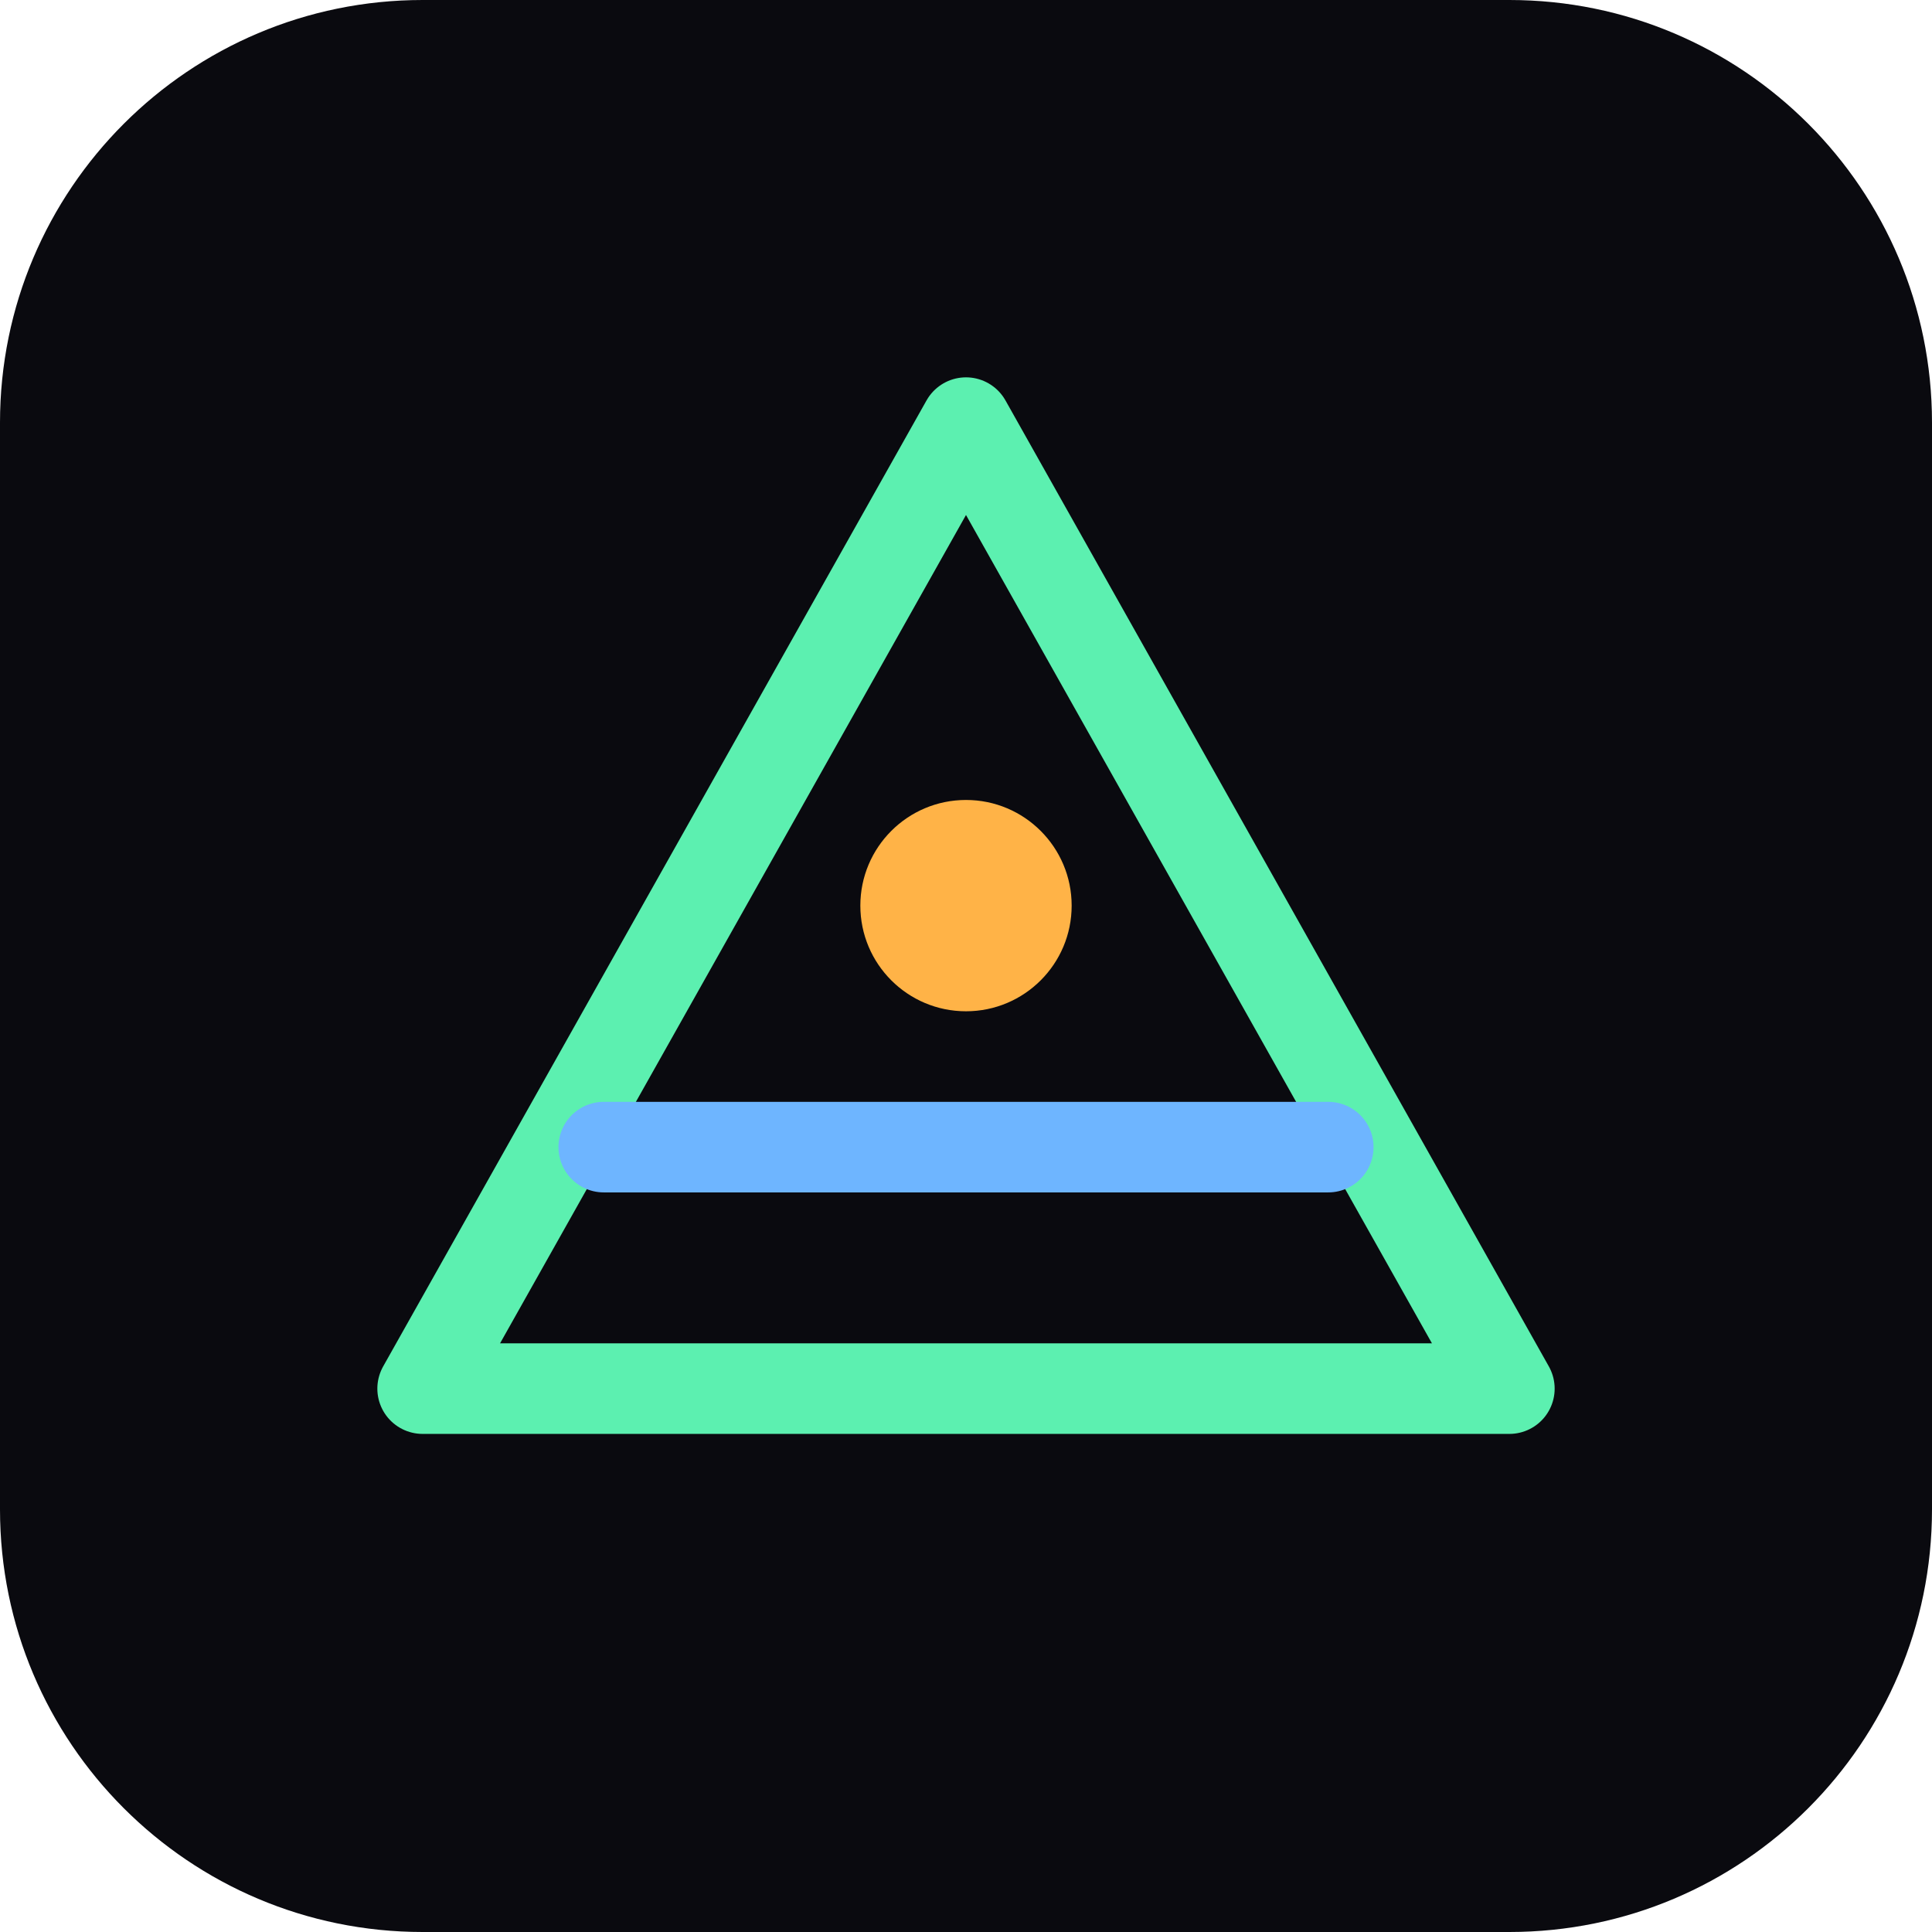
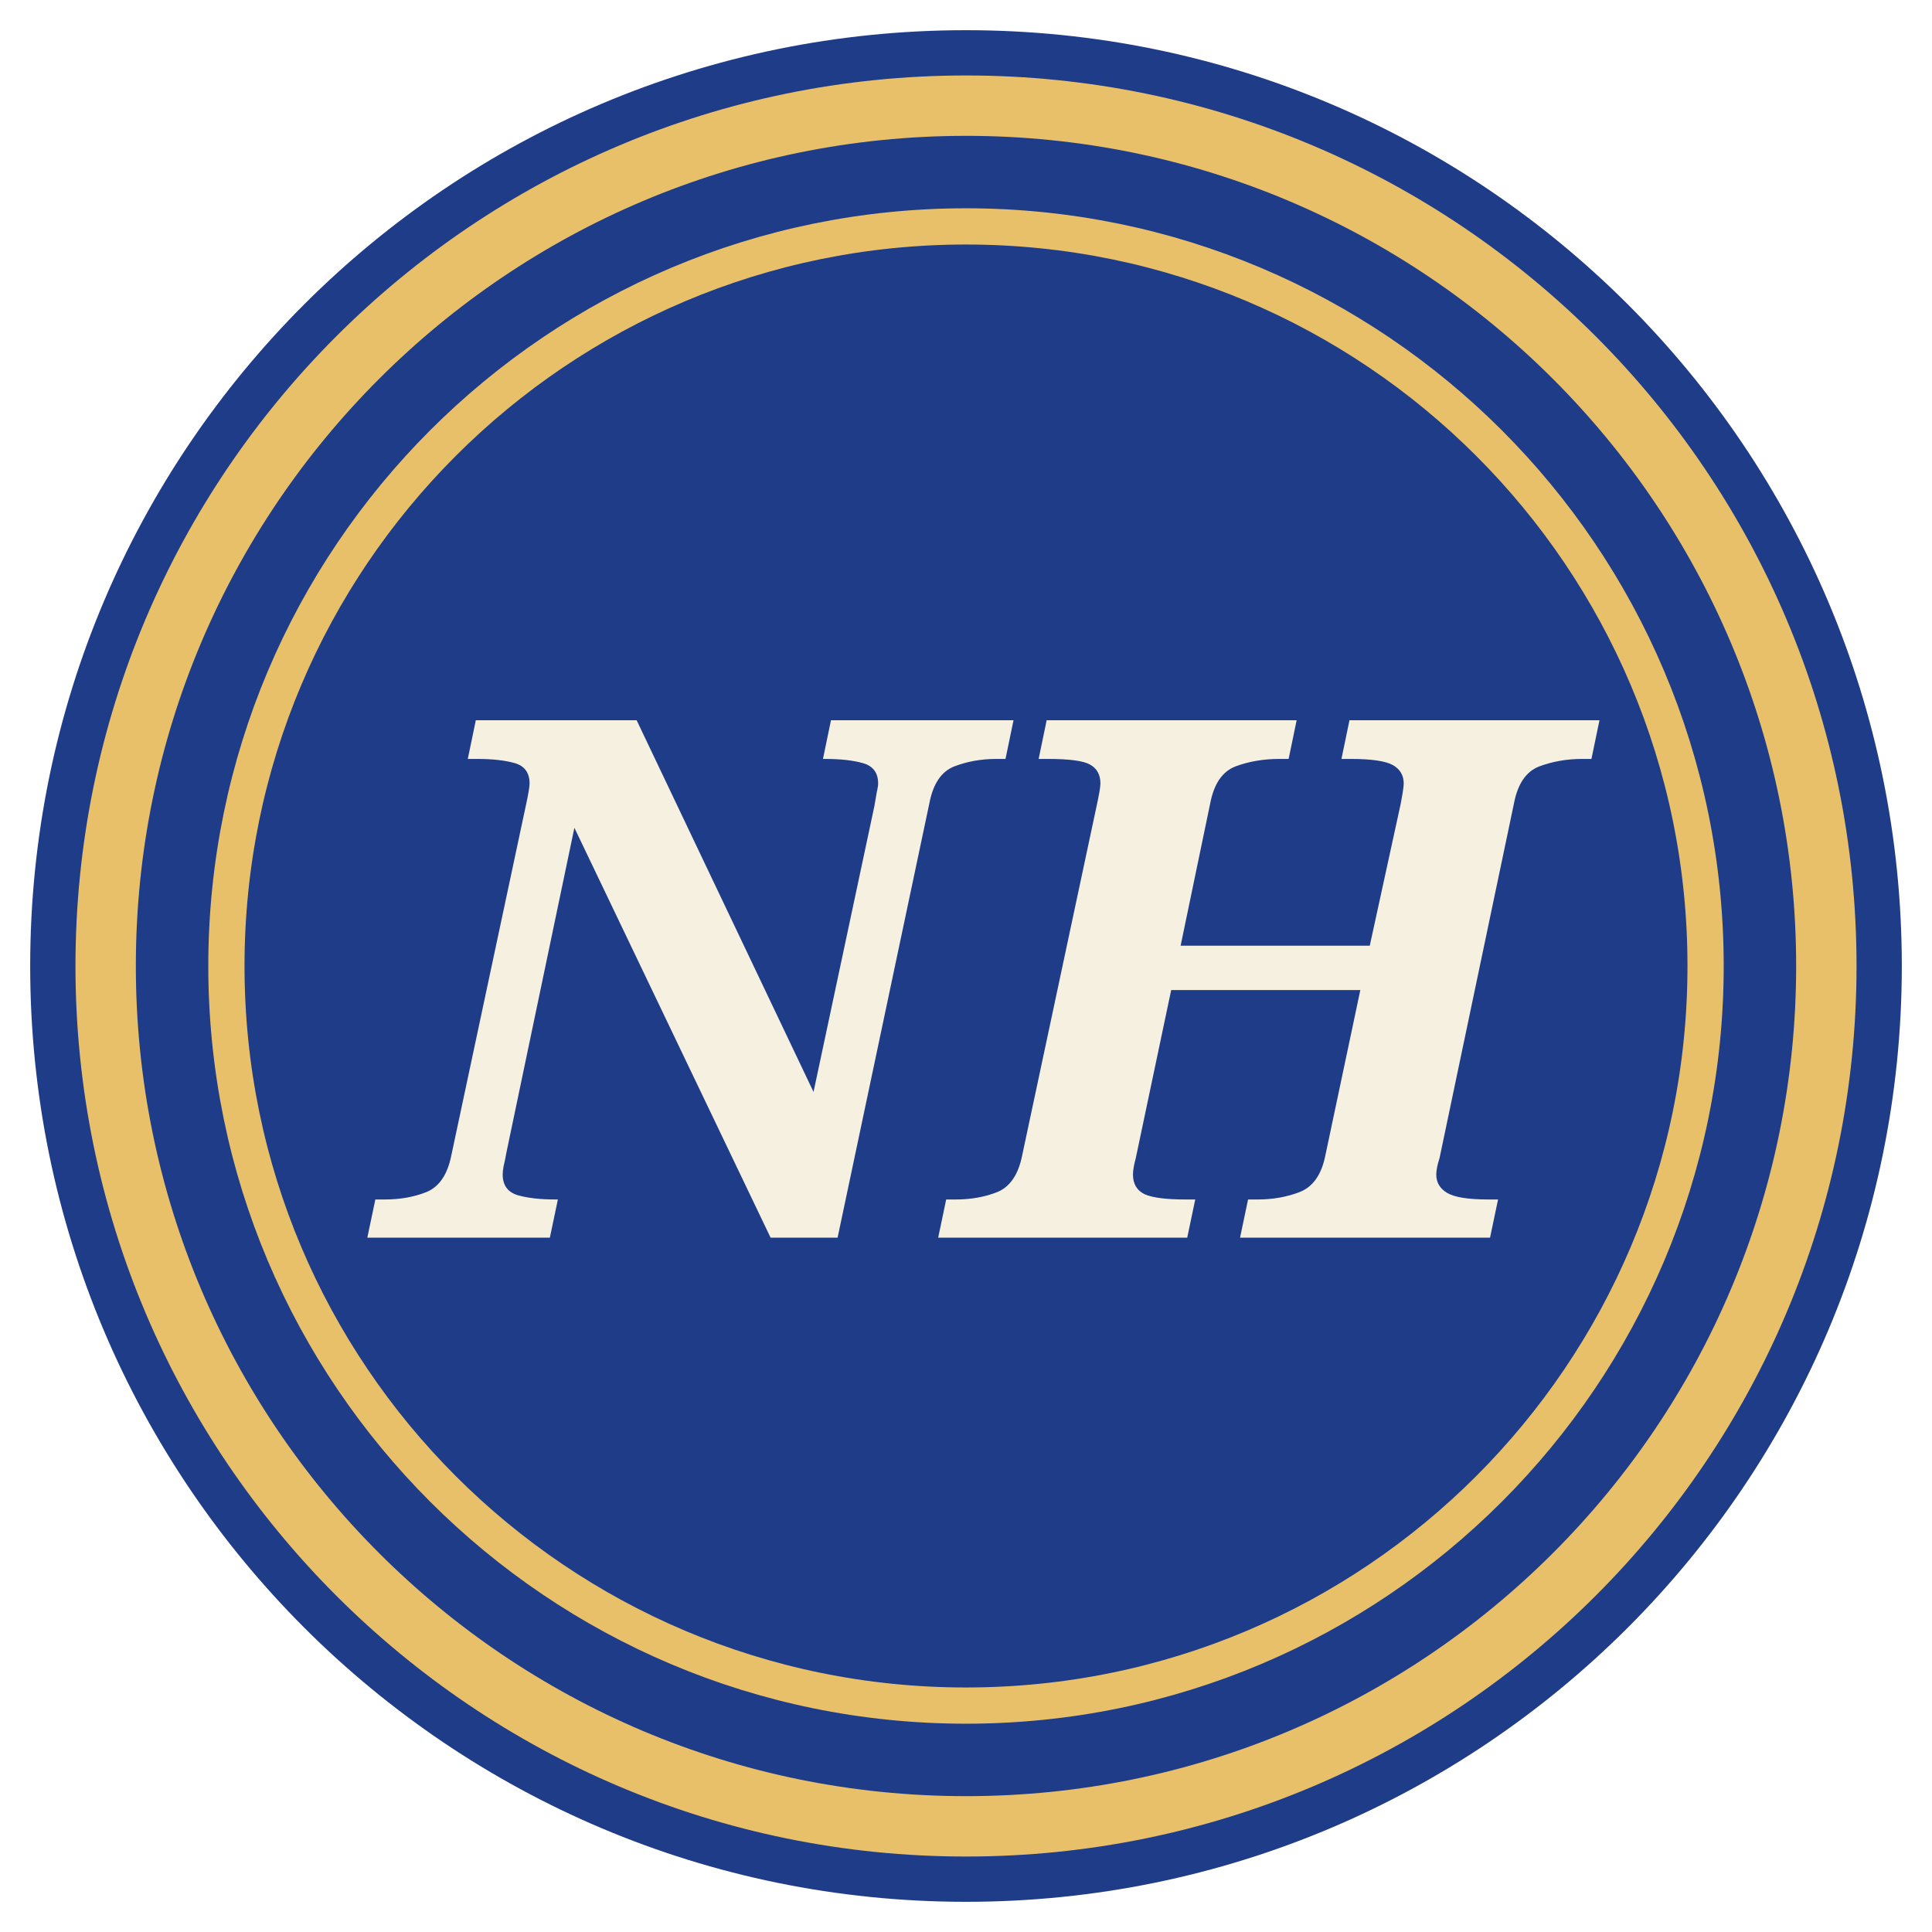
<svg xmlns="http://www.w3.org/2000/svg" viewBox="0 0 64 64">
-   <rect width="64" height="64" rx="14" fill="#0a0a0f" />
-   <path d="M32 14 L50 46 L14 46 Z" fill="none" stroke="#5cf0b0" stroke-width="3" stroke-linejoin="round" />
-   <line x1="20" y1="38" x2="44" y2="38" stroke="#6eb5ff" stroke-width="3" stroke-linecap="round" />
-   <circle cx="32" cy="30" r="3.5" fill="#ffb347" />
+   <circle cx="32" cy="32" r="31" fill="#1f3c88" />
+   <circle cx="32" cy="32" r="28.5" fill="none" stroke="#e8c06a" stroke-width="2" />
+   <circle cx="32" cy="32" r="24.5" fill="none" stroke="#e8c06a" stroke-width="1.2" />
+   <text x="32" y="41" text-anchor="middle" font-family="Didot, 'Bodoni 72', Georgia, serif" font-style="italic" font-weight="700" font-size="24" fill="#f6f0e1">NH</text>
</svg>
